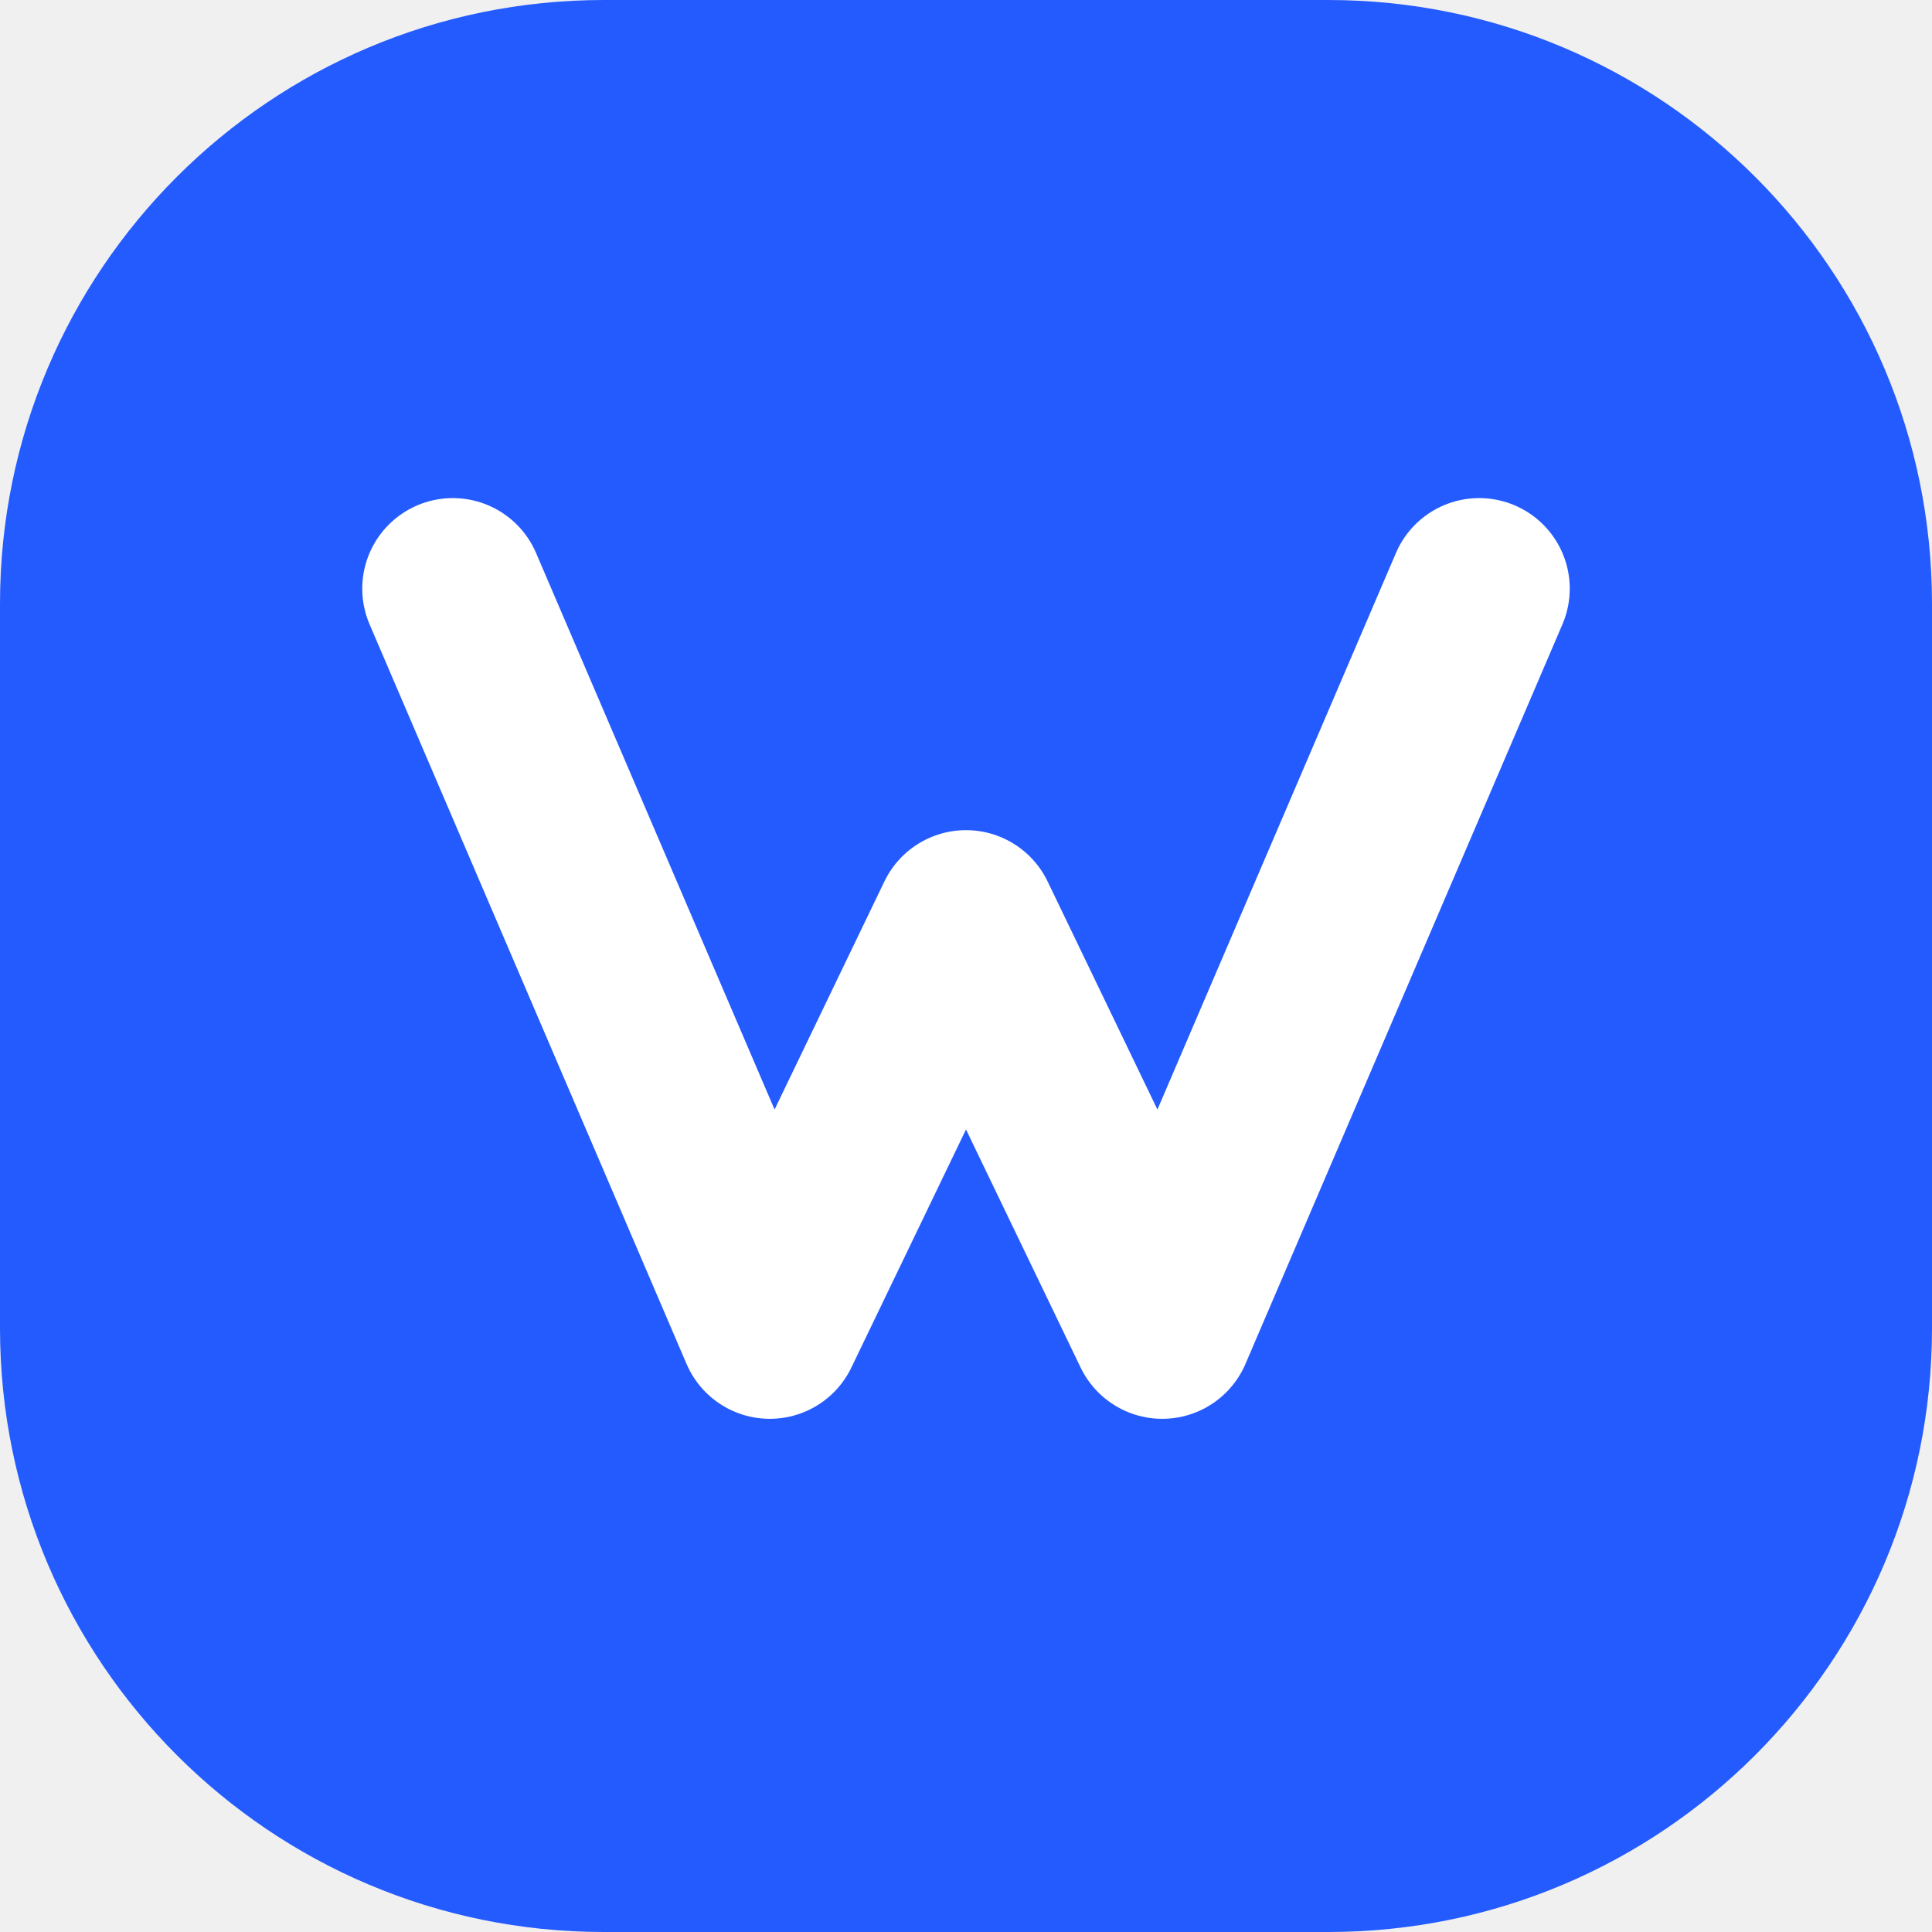
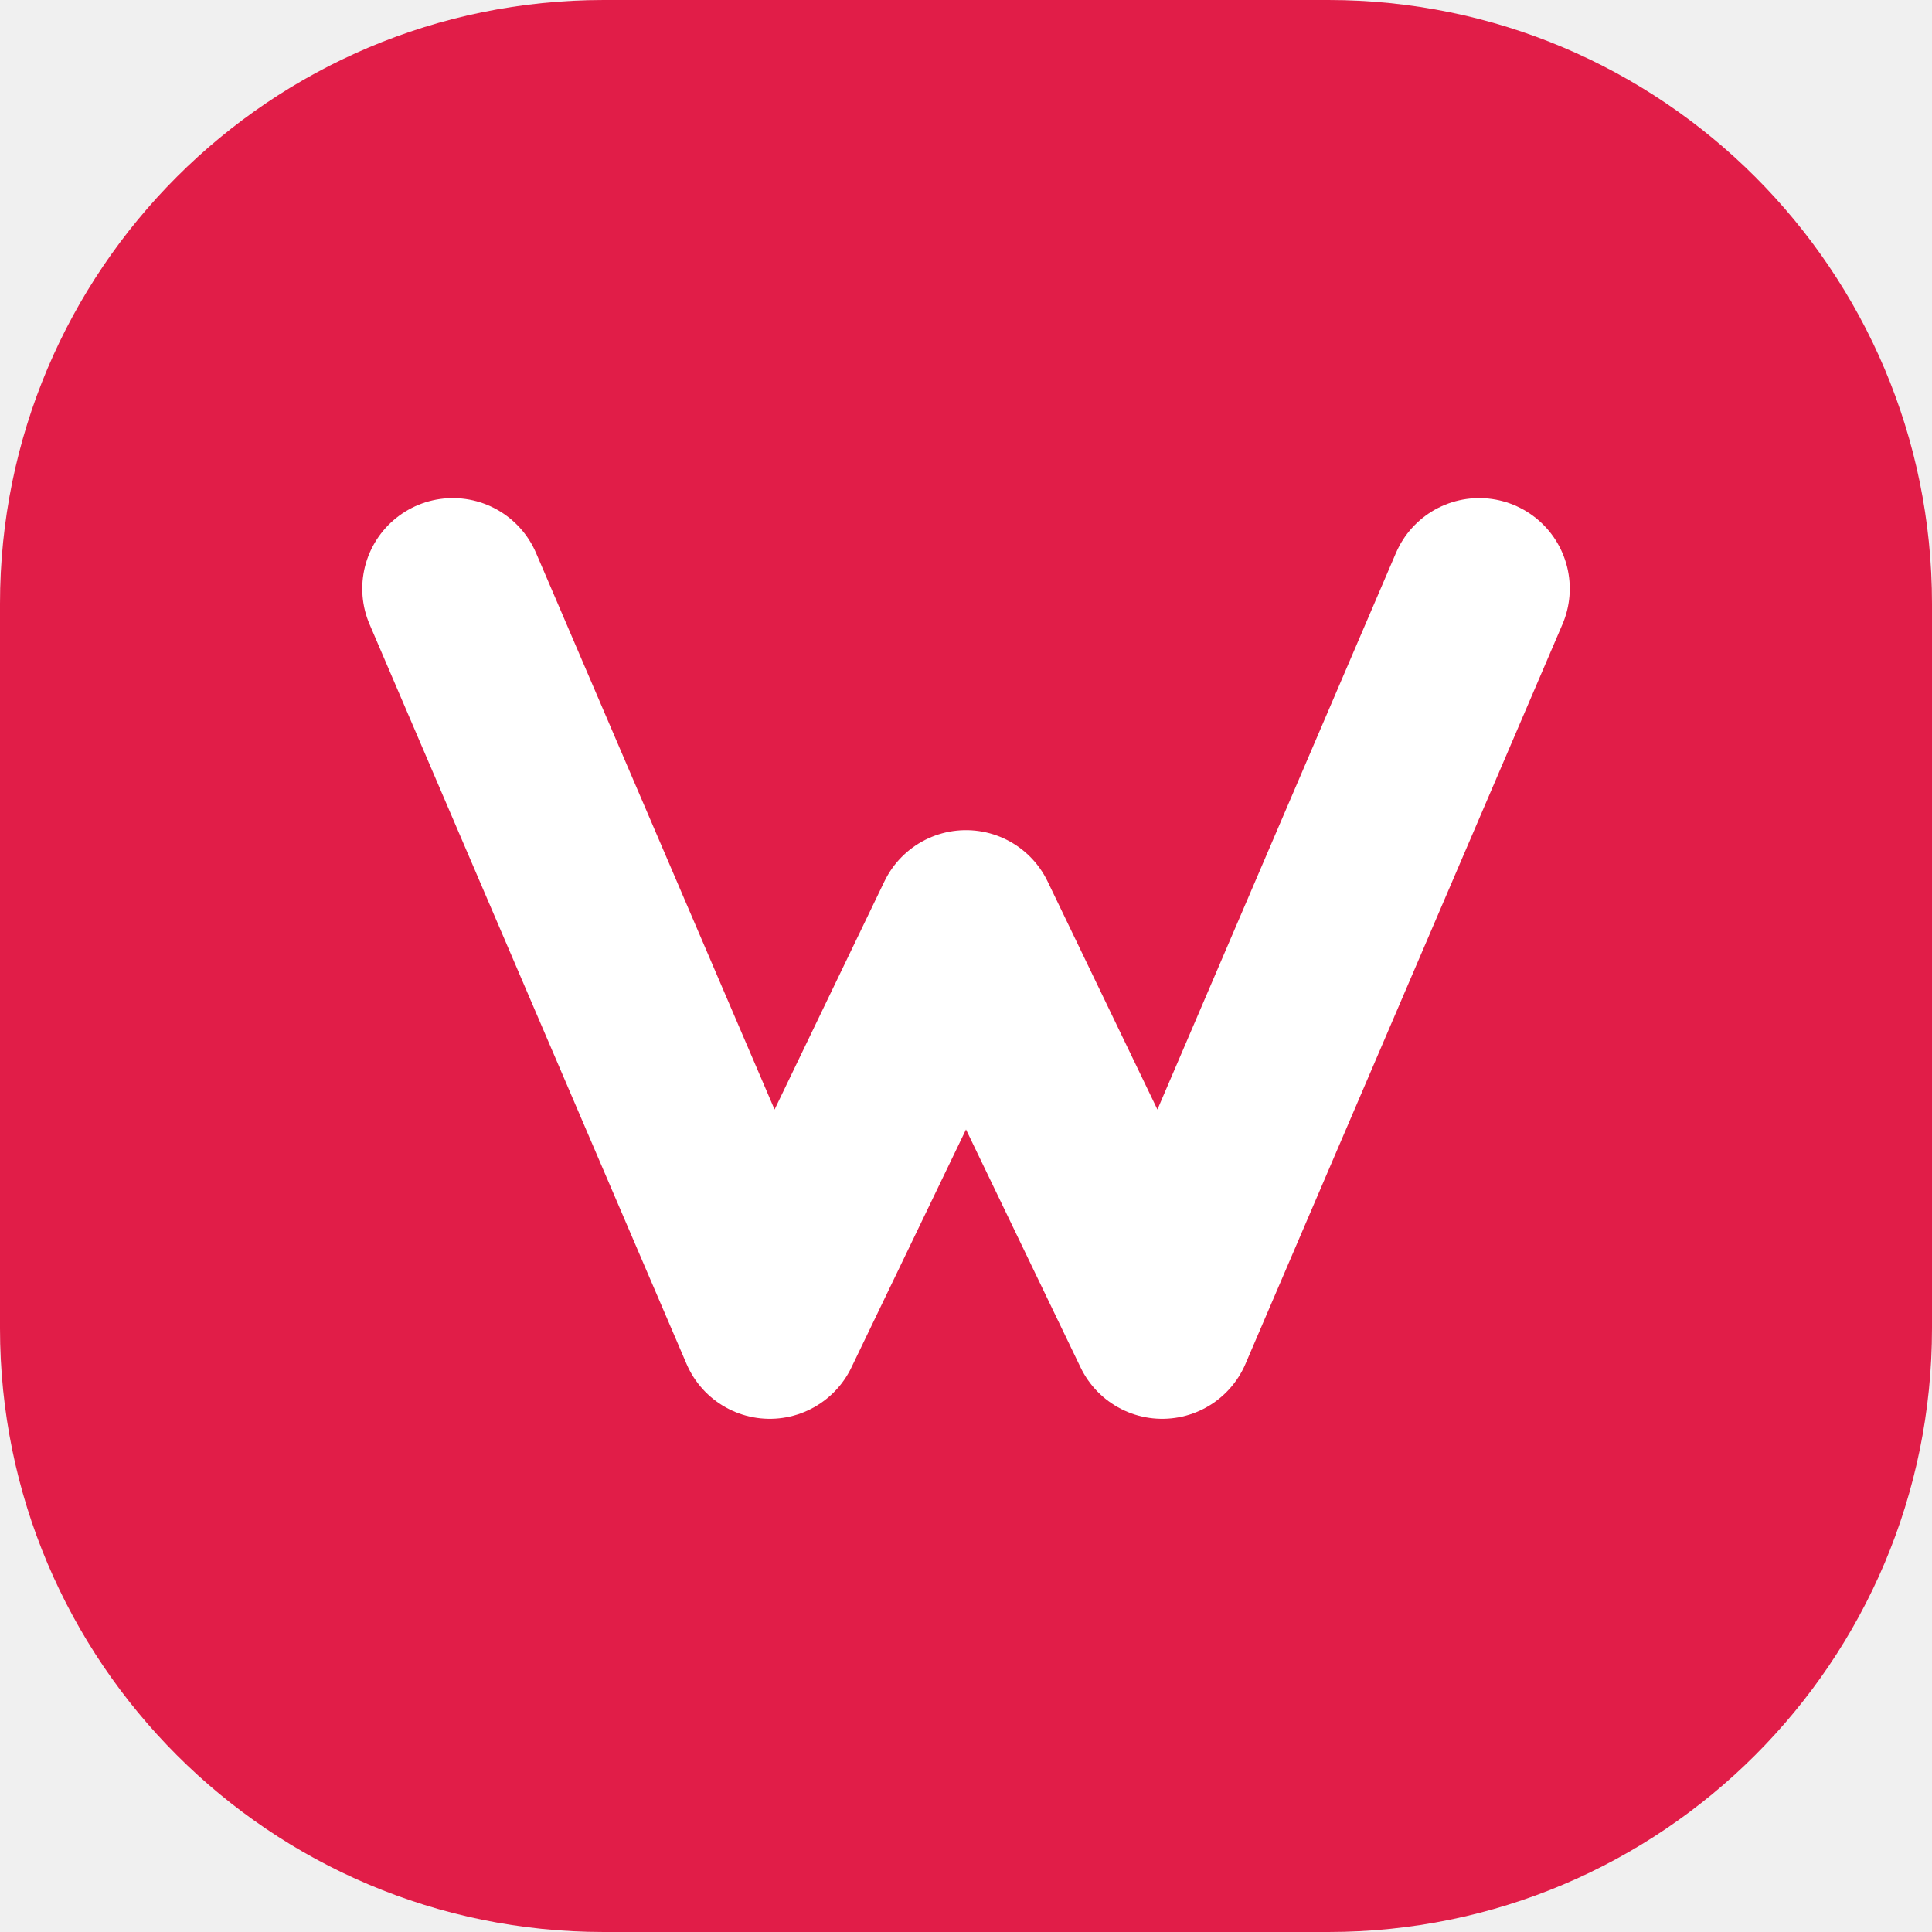
<svg xmlns="http://www.w3.org/2000/svg" viewBox="0 0 64 64">
-   <rect width="64" height="64" rx="20" fill="#245bff" />
+   <rect width="64" height="64" rx="20" fill="#e11d48" />
  <path d="M15 19.5 25.5 44 32 30.5 38.5 44 49 19.5" fill="none" stroke="#fff" stroke-linecap="round" stroke-linejoin="round" stroke-width="6" />
</svg>
